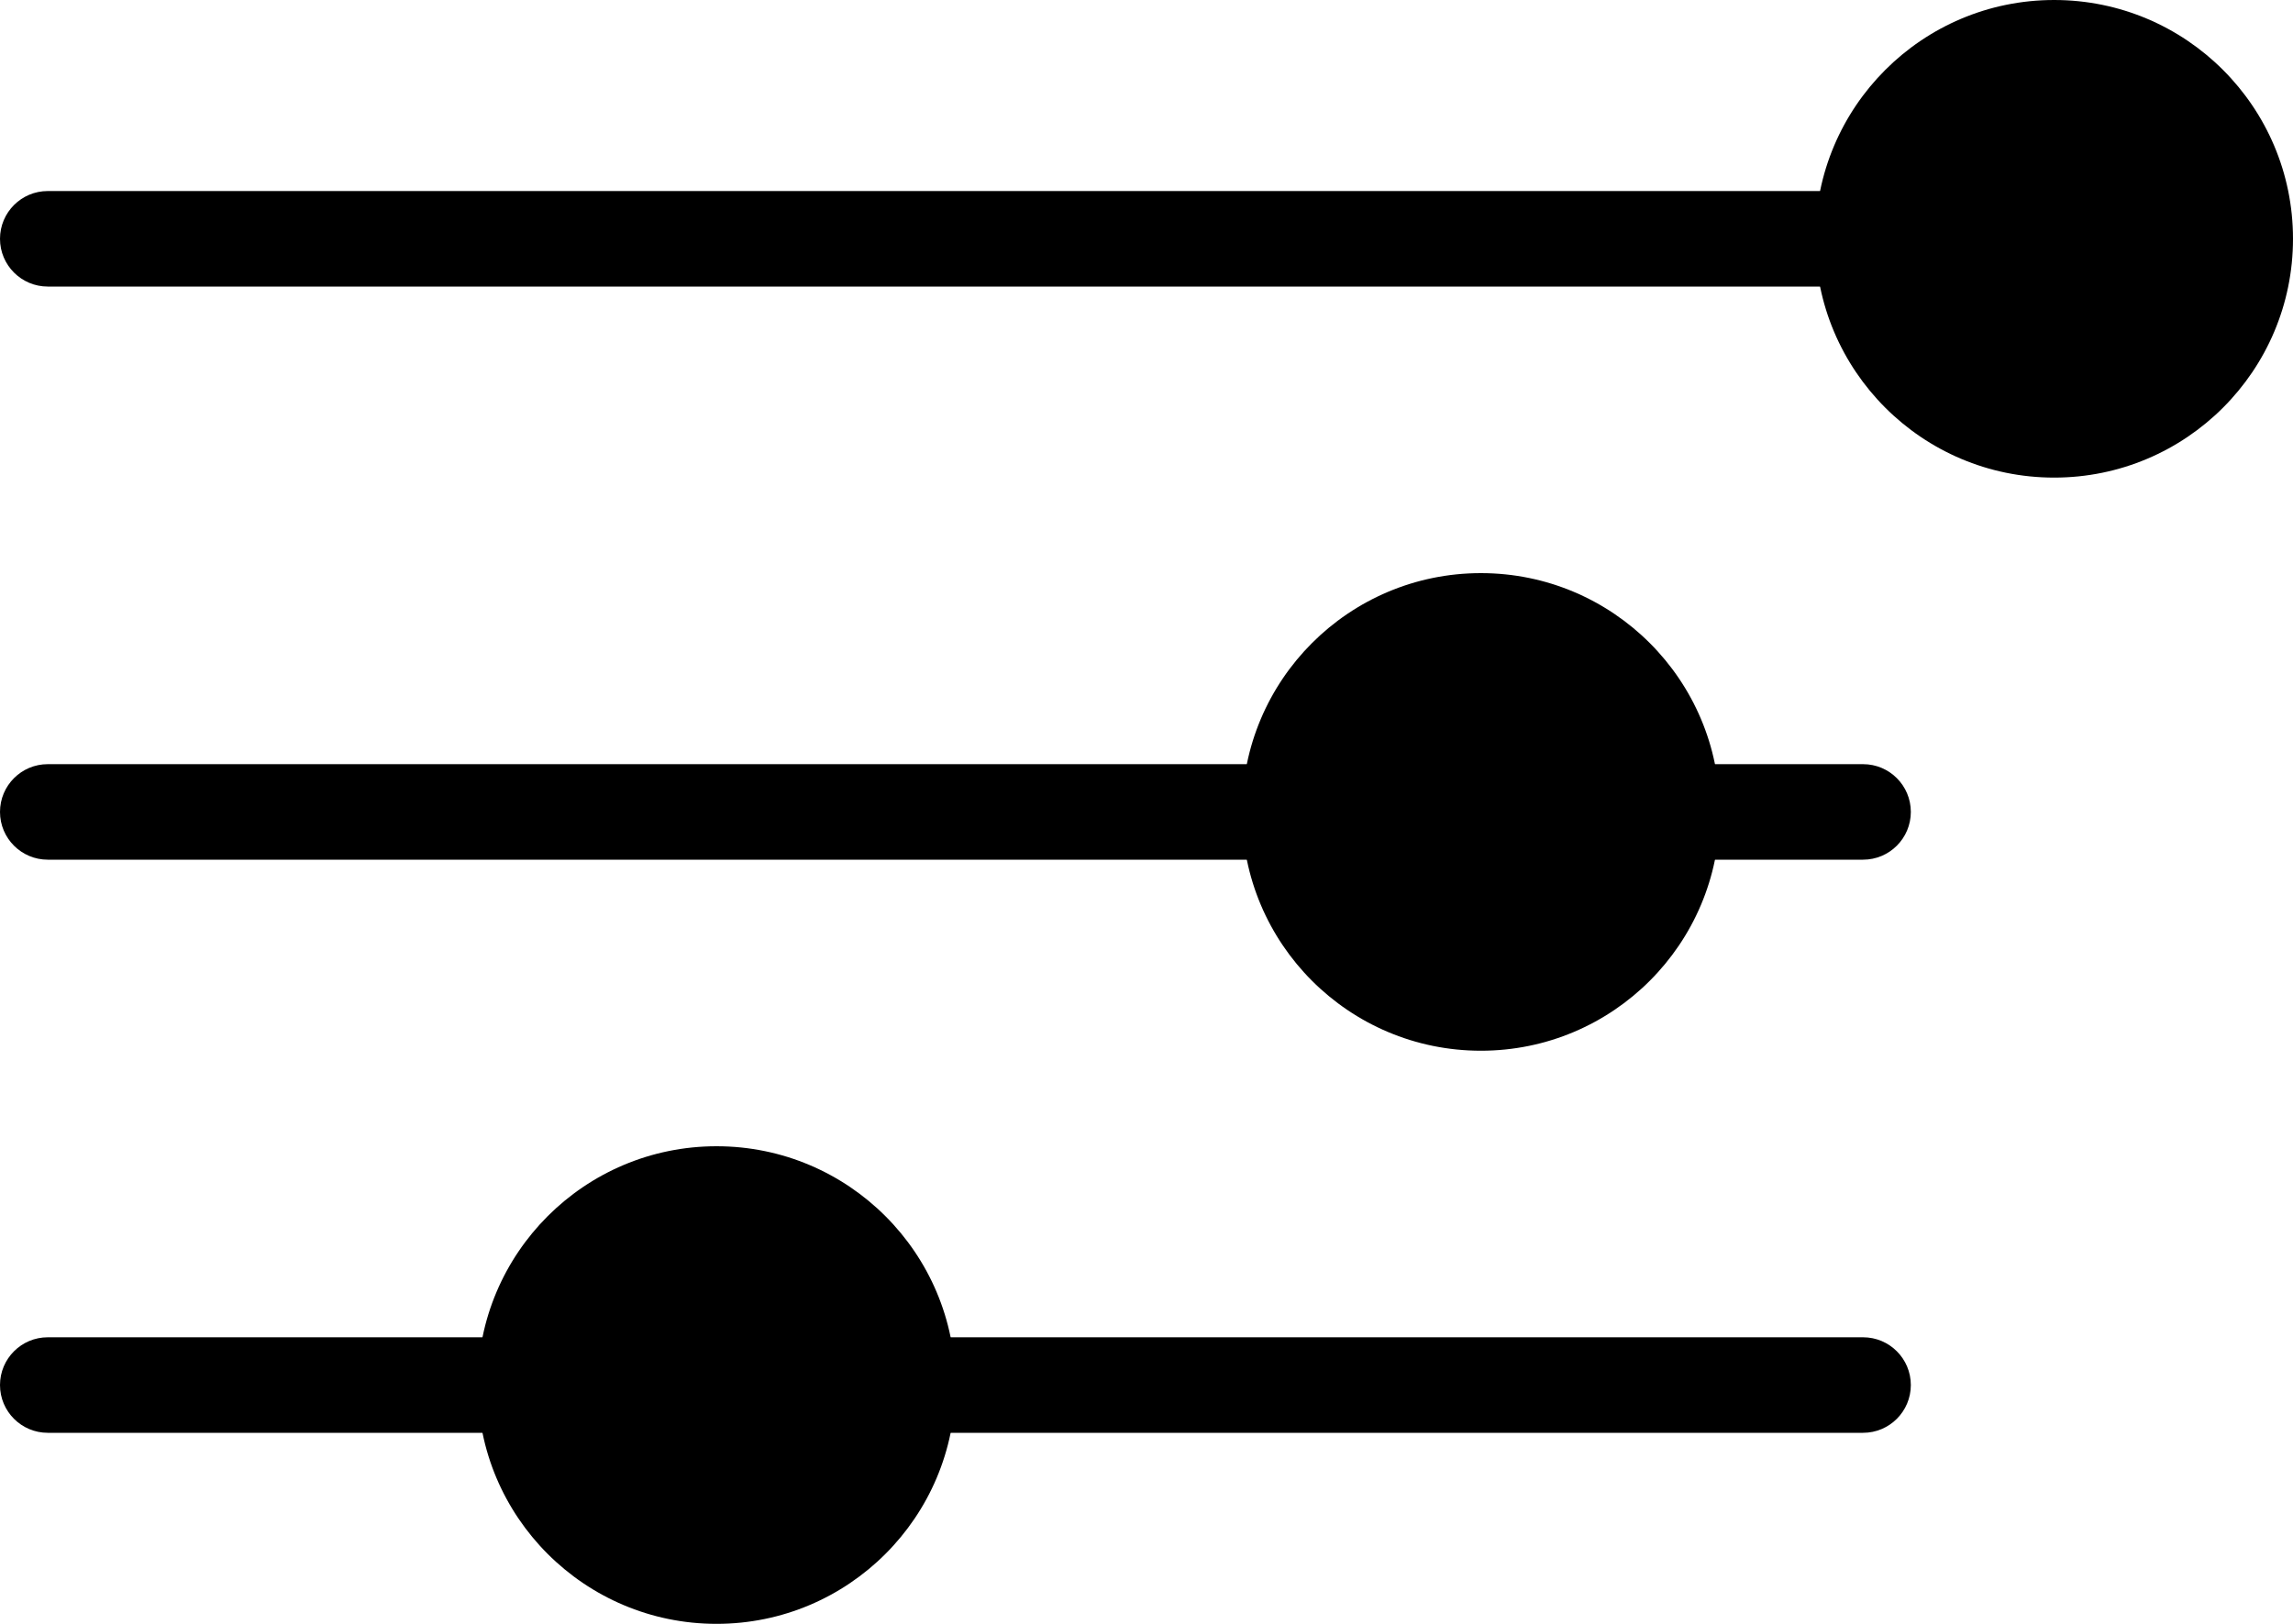
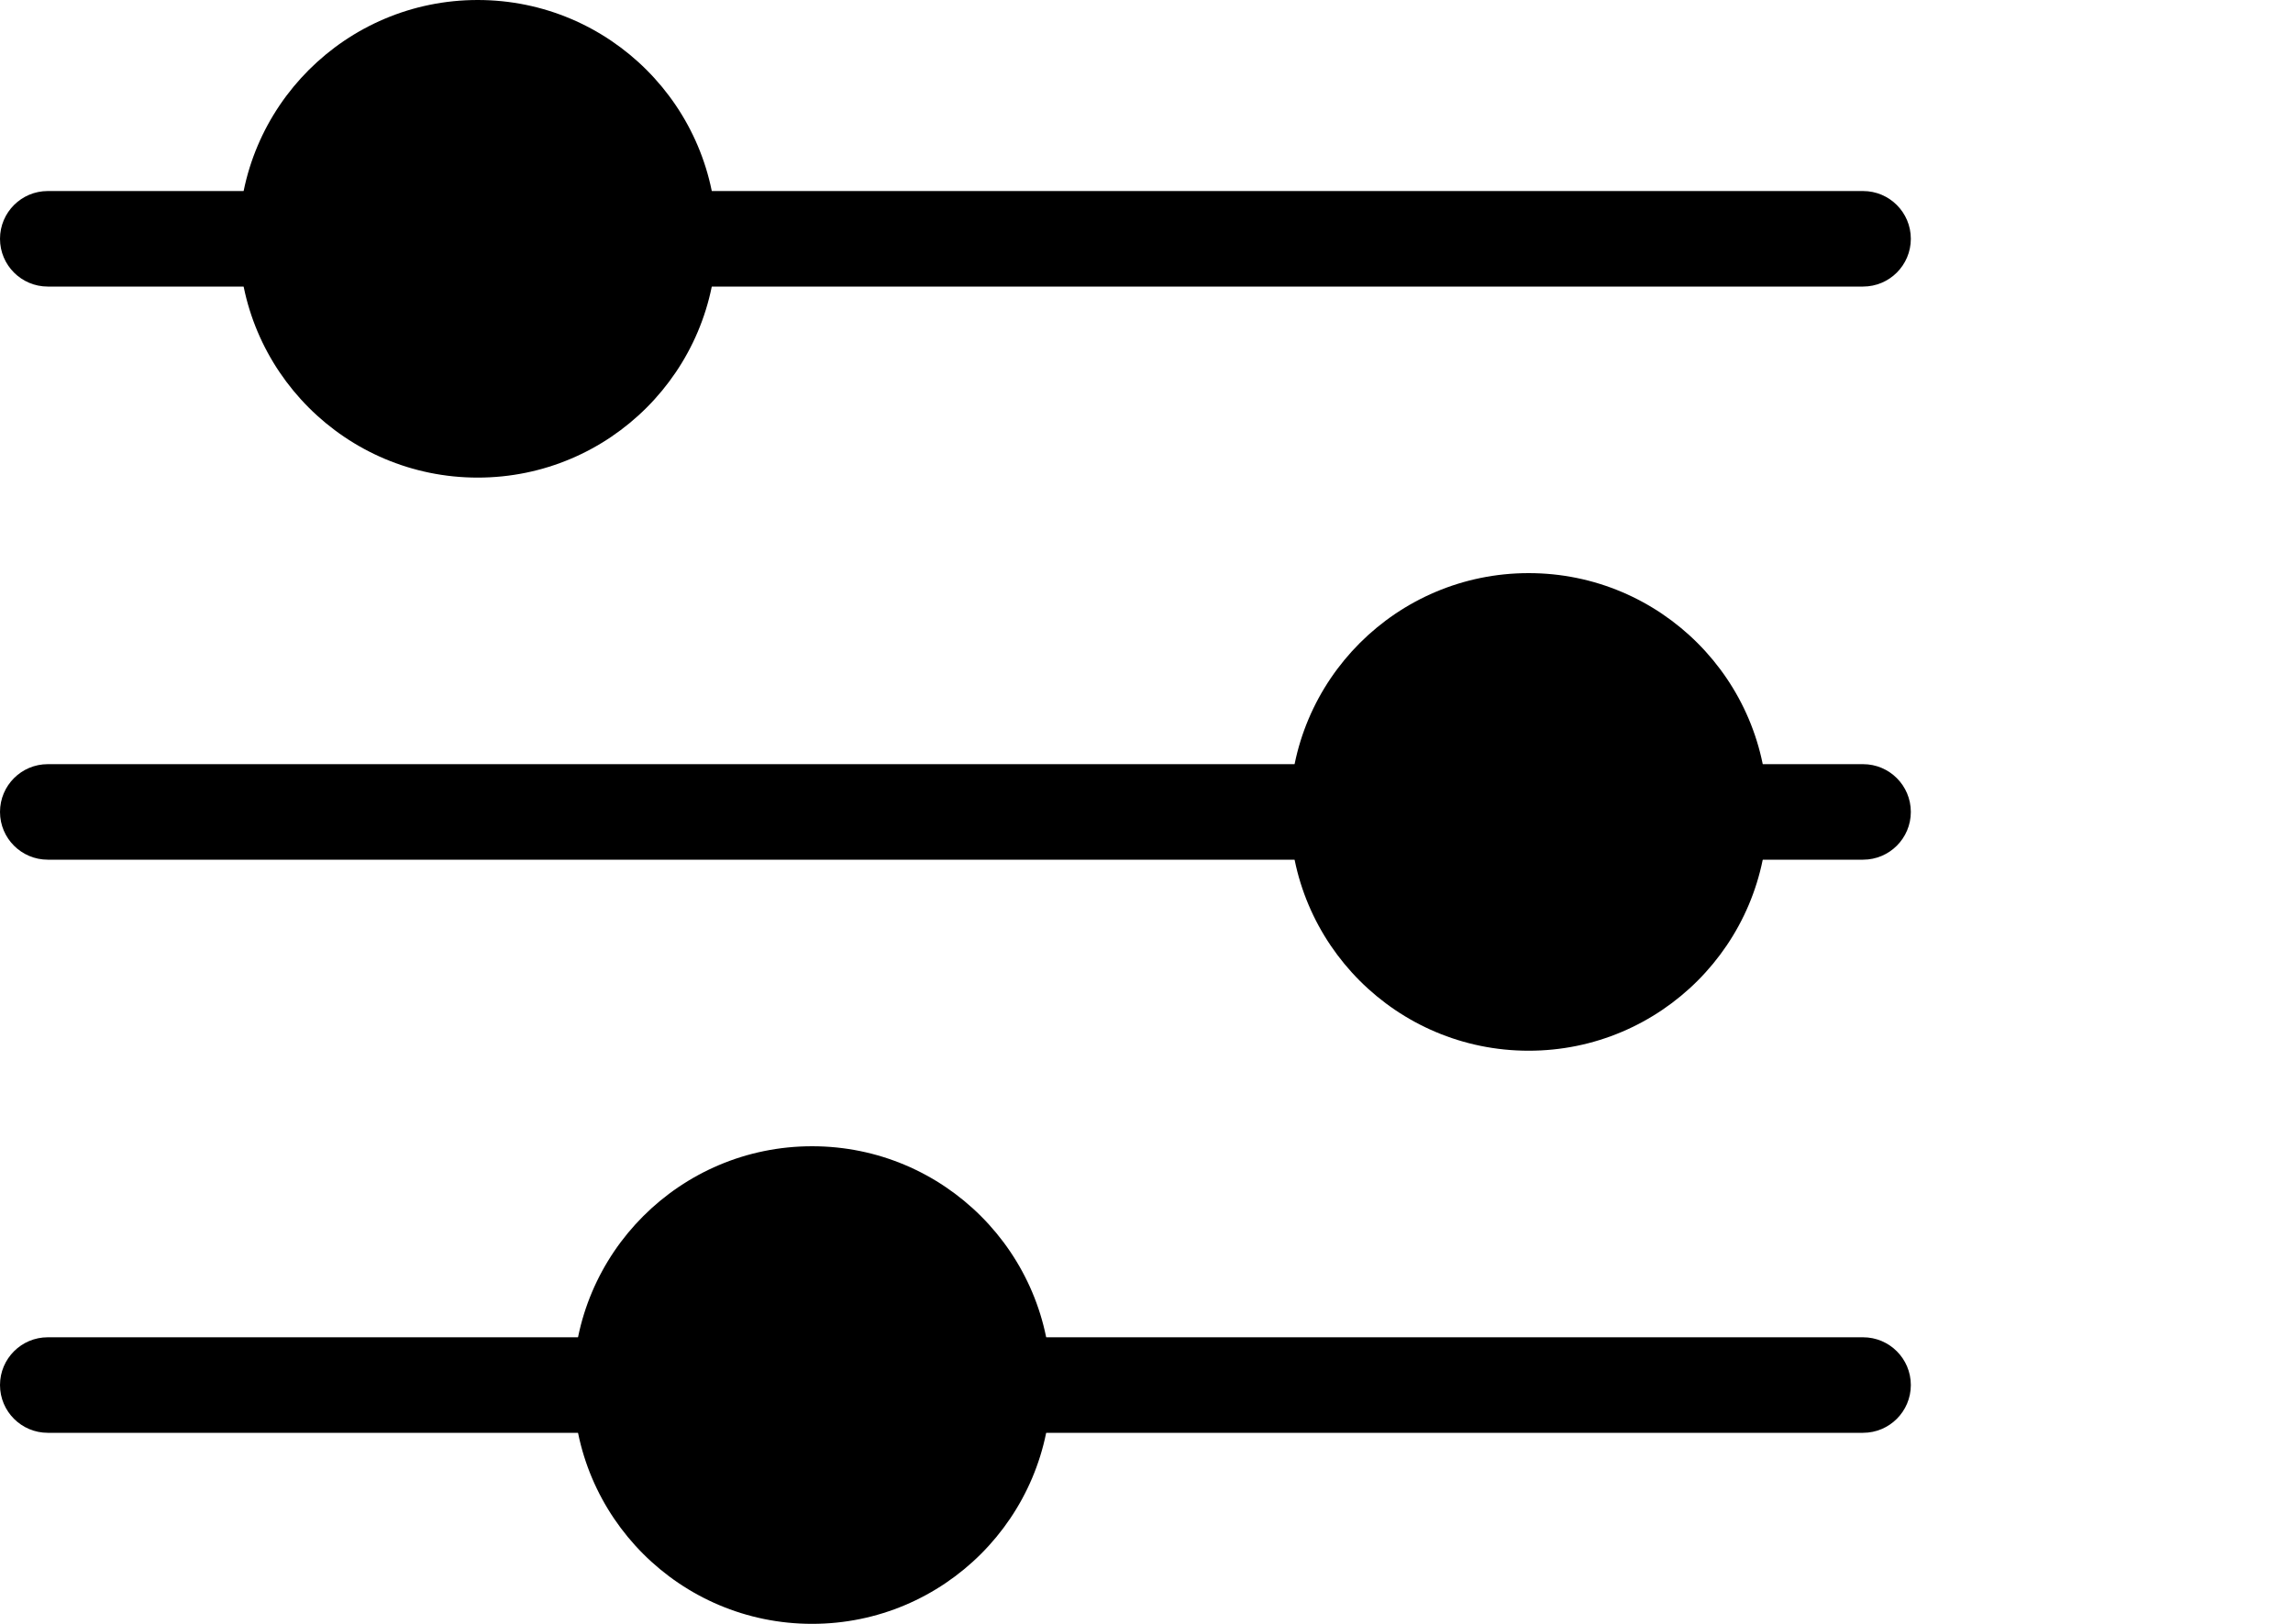
<svg xmlns="http://www.w3.org/2000/svg" width="24" height="17" viewBox="0 0 24 17">
-   <circle cx="15.5" cy="8.5" r="2.5" />
-   <circle cx="7.5" cy="14.5" r="2.5" />
-   <circle cx="21.5" cy="2.5" r="2.5" />
+   <circle cx="16" cy="8.5" r="2.5" />
+   <circle cx="8.5" cy="14.5" r="2.5" />
+   <circle cx="5" cy="2.5" r="2.5" />
  <rect y="2" width="20" height="1" rx="0.5" />
  <rect y="8" width="20" height="1" rx="0.5" />
  <rect y="14" width="20" height="1" rx="0.5" />
</svg>
